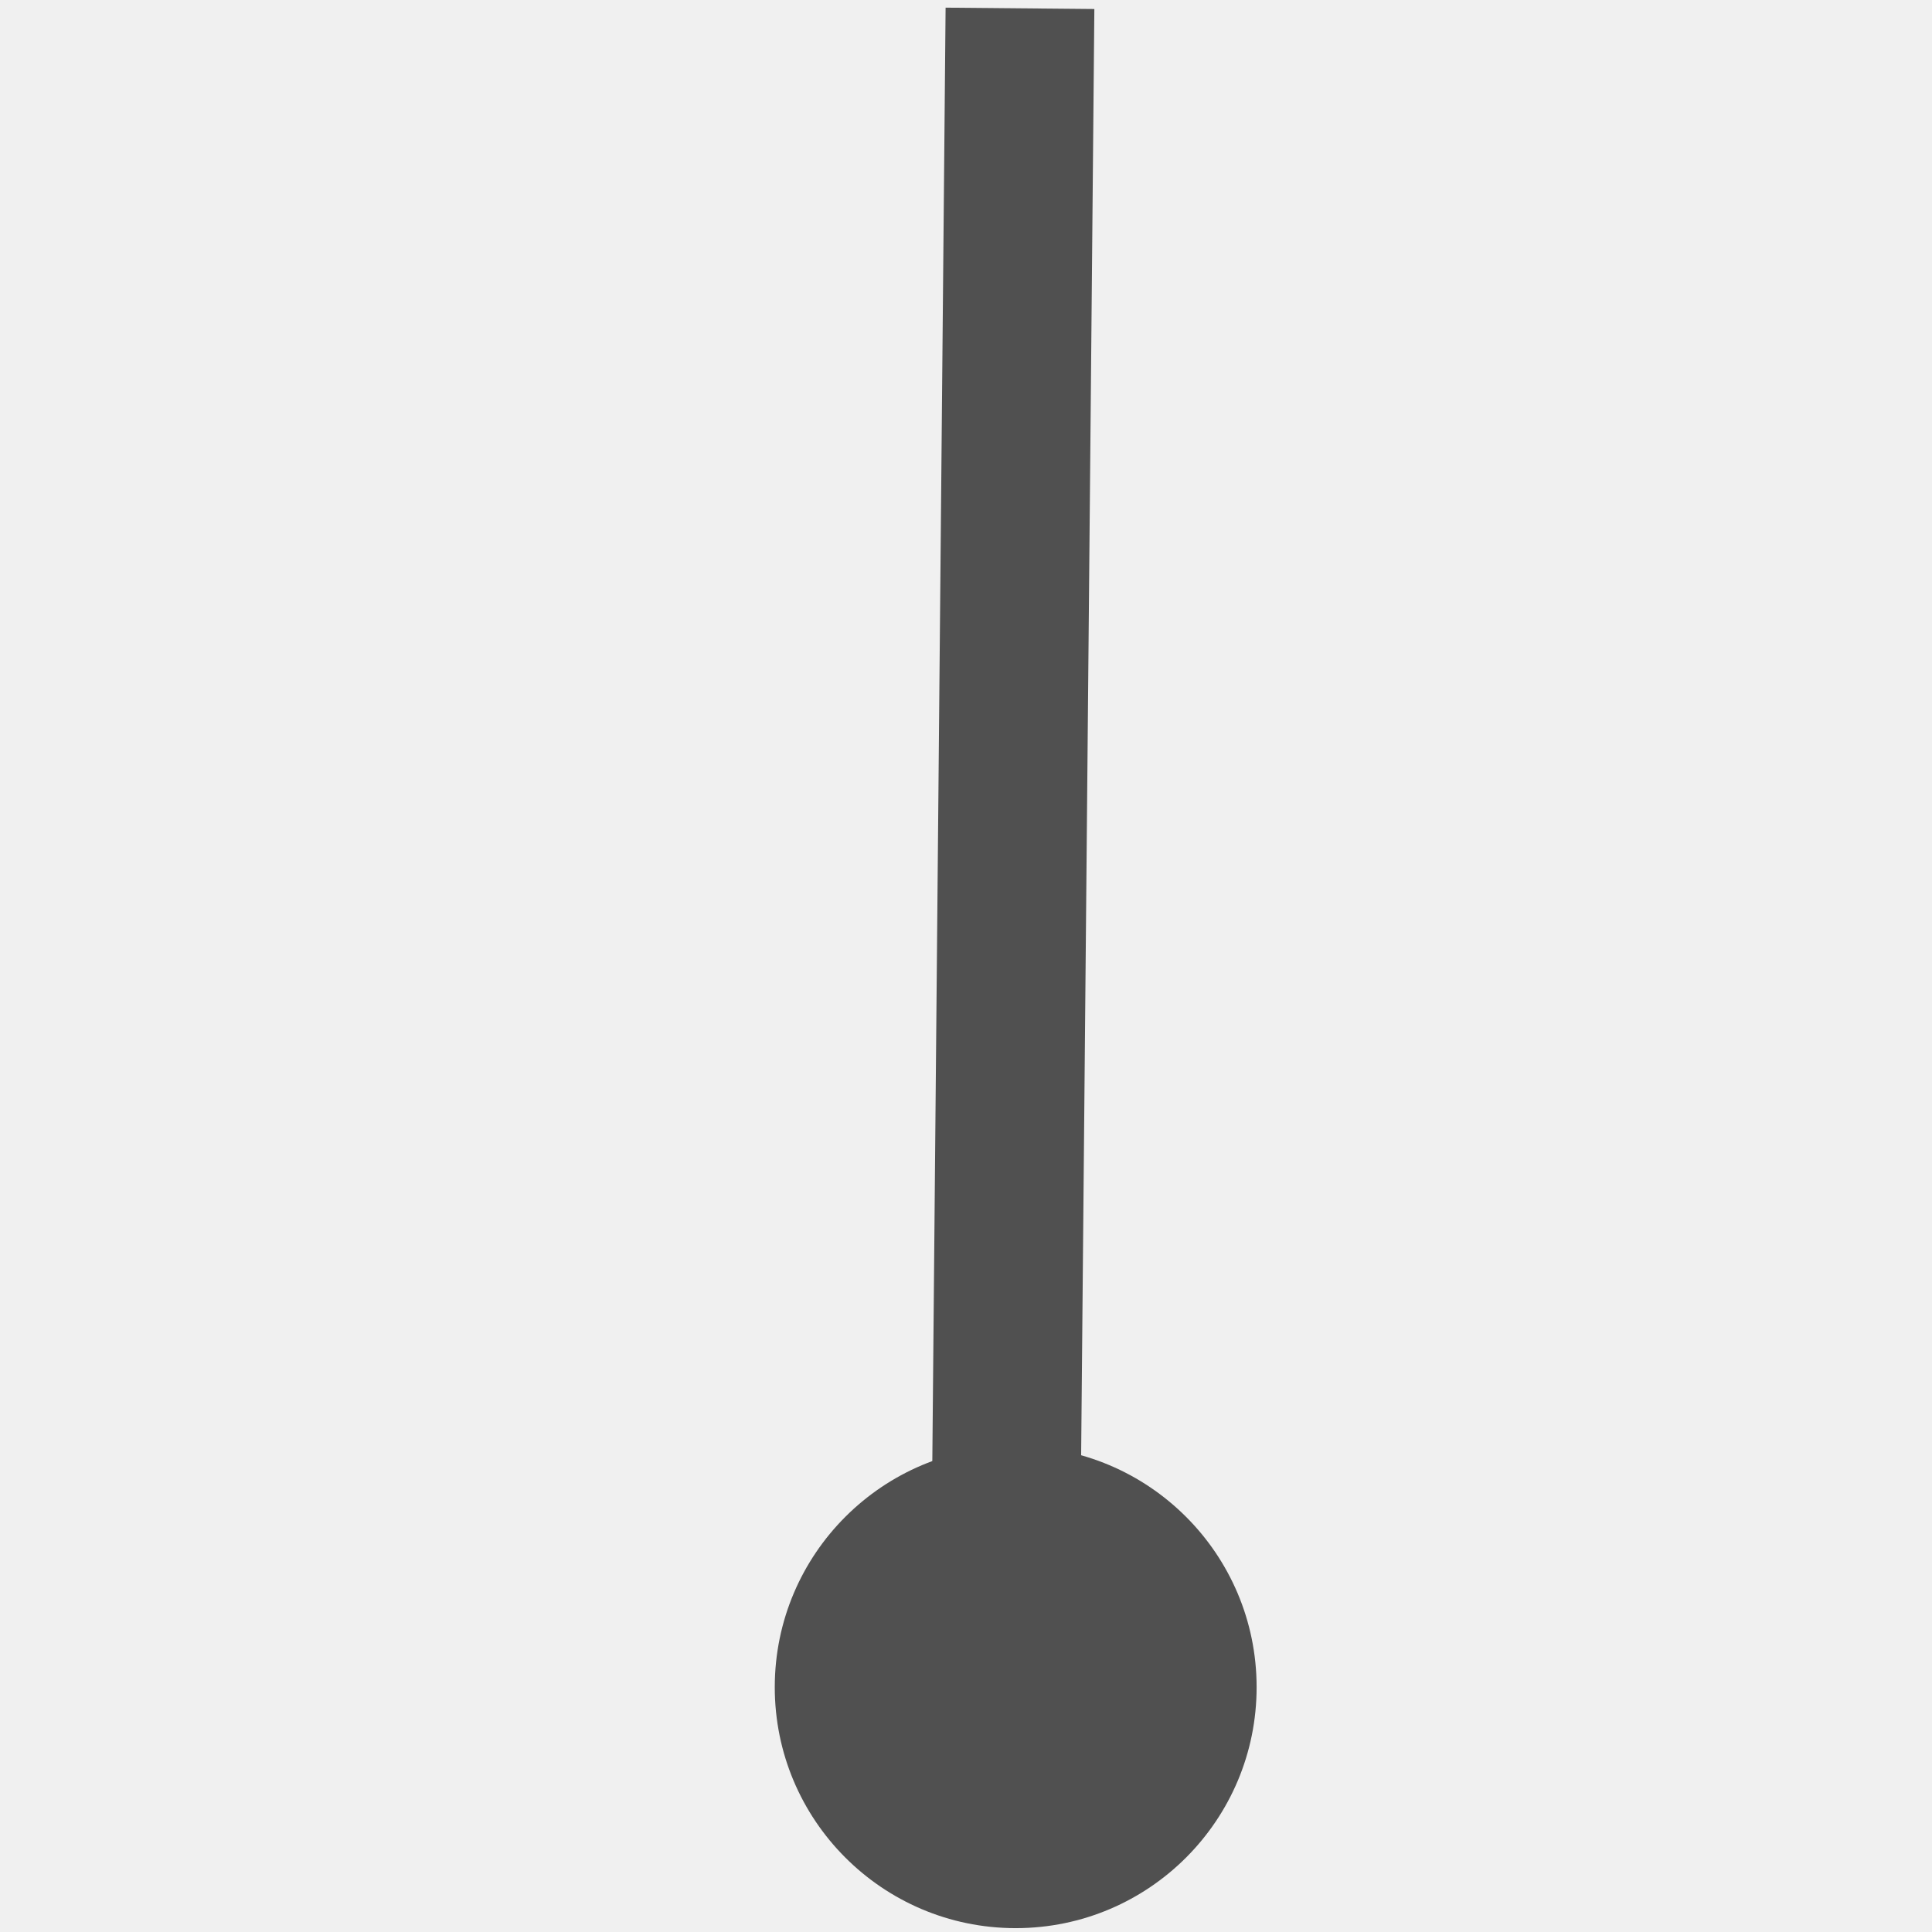
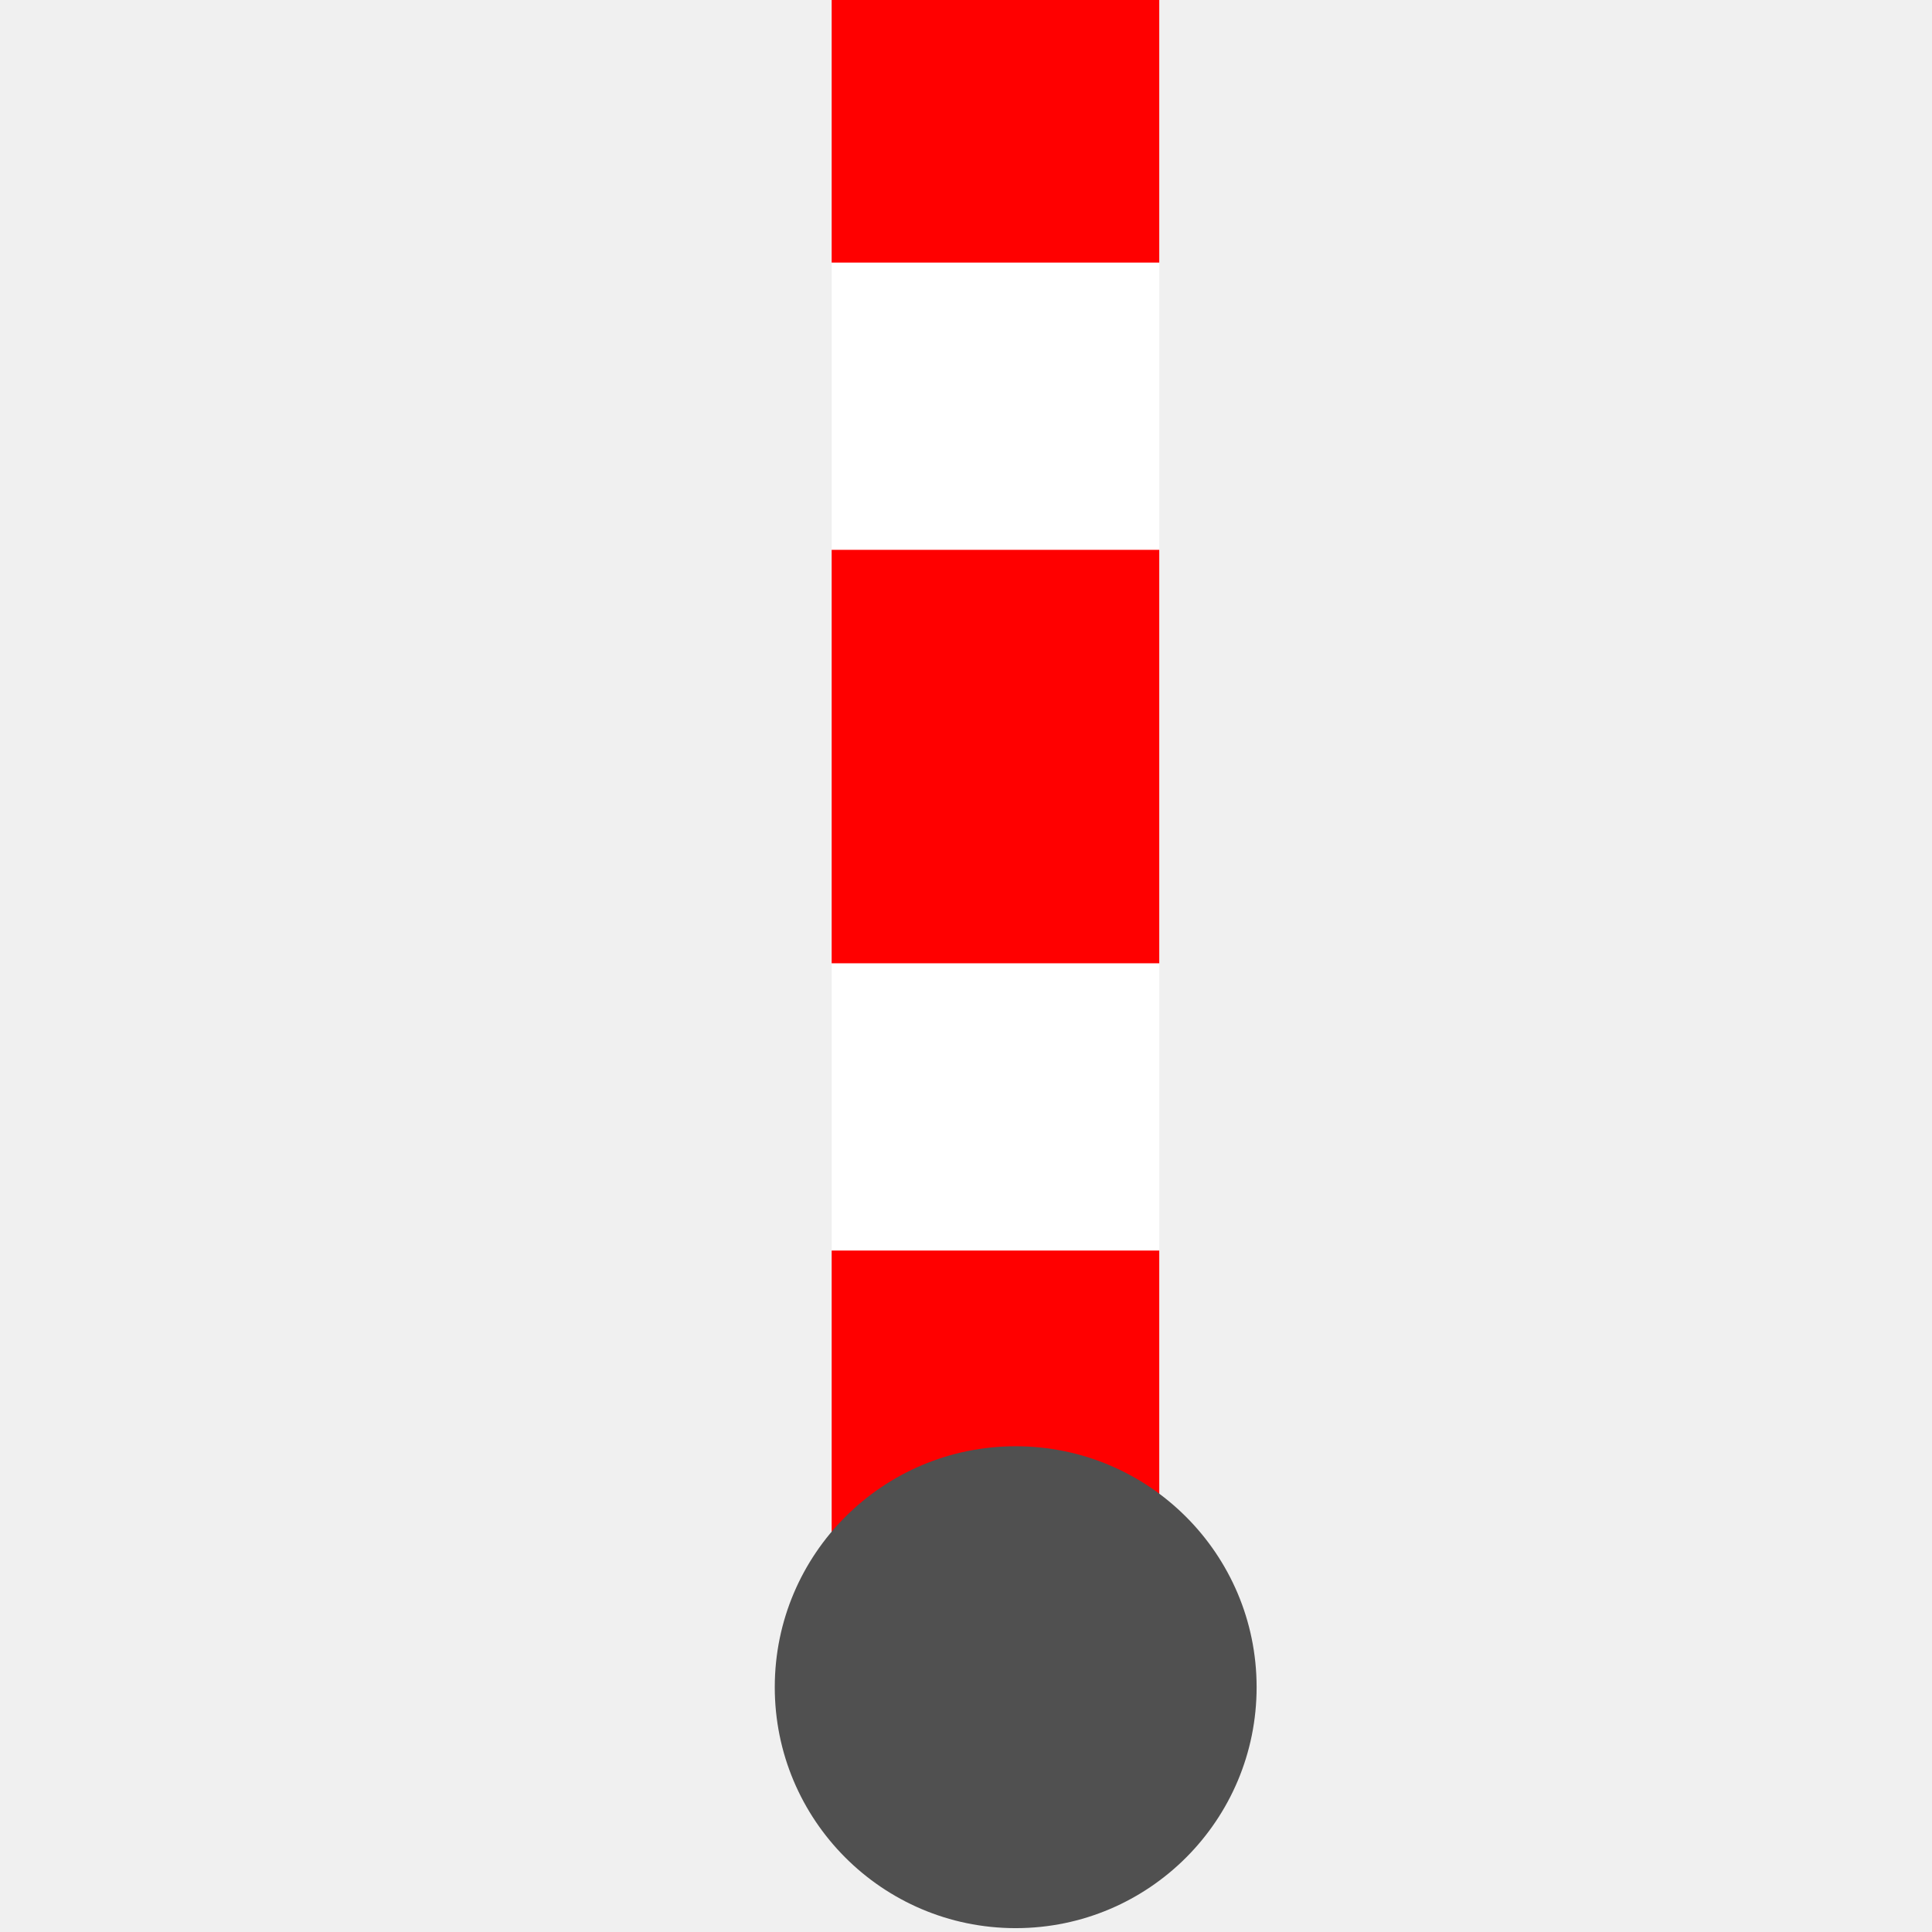
<svg xmlns="http://www.w3.org/2000/svg" width="16px" height="16px" id="svg3889" version="1.1">
  <defs id="defs3891" />
  <g id="layer1">
+     <path style="fill:none;stroke:#ffffff;stroke-width:2.713;stroke-linecap:square;stroke-linejoin:miter;stroke-miterlimit:4;stroke-opacity:1;stroke-dasharray:none" d="m 8.244,13.164 0,-18.86" id="path3817" />
+     <path style="fill:none;stroke:#ff0000;stroke-width:2.713;stroke-linecap:square;stroke-linejoin:miter;stroke-miterlimit:4;stroke-opacity:1;stroke-dasharray:none" d="m 8.379,-5.696 0,0.711" id="path3869-8-3" />
+     <path style="fill:none;stroke:#ff0000;stroke-width:2.713;stroke-linecap:square;stroke-linejoin:miter;stroke-miterlimit:4;stroke-opacity:1;stroke-dasharray:none" d="m 8.244,0.107 0,0.711" id="path3869-8-3-4" />
+     <path style="fill:none;stroke:#ff0000;stroke-width:2.713;stroke-linecap:square;stroke-linejoin:miter;stroke-miterlimit:4;stroke-opacity:1;stroke-dasharray:none" d="m 8.244,5.91 0,0.711" id="path3869-8-3-8" />
+     <path style="fill:none;stroke:#ff0000;stroke-width:2.713;stroke-linecap:square;stroke-linejoin:miter;stroke-miterlimit:4;stroke-opacity:1;stroke-dasharray:none" d="m 8.244,11.713 0,0.711" id="path3869-8-3-6" />
    <path transform="matrix(0,0.5867101,-0.6328088,0,13.08768,10.97286)" d="M 8.514,7.396 A 3.401,3.153 0 1 1 8.514,7.383" id="path3003" style="fill:#505050;fill-opacity:1;stroke:none" />
-     <path id="path3789" d="M 8.447,0.069 C 8.311,14.955 8.311,14.955 8.311,14.955" style="fill:none;stroke:#505050;stroke-width:1.232;stroke-linecap:butt;stroke-linejoin:miter;stroke-miterlimit:3.8;stroke-opacity:1;stroke-dasharray:none" />
  </g>
</svg>
